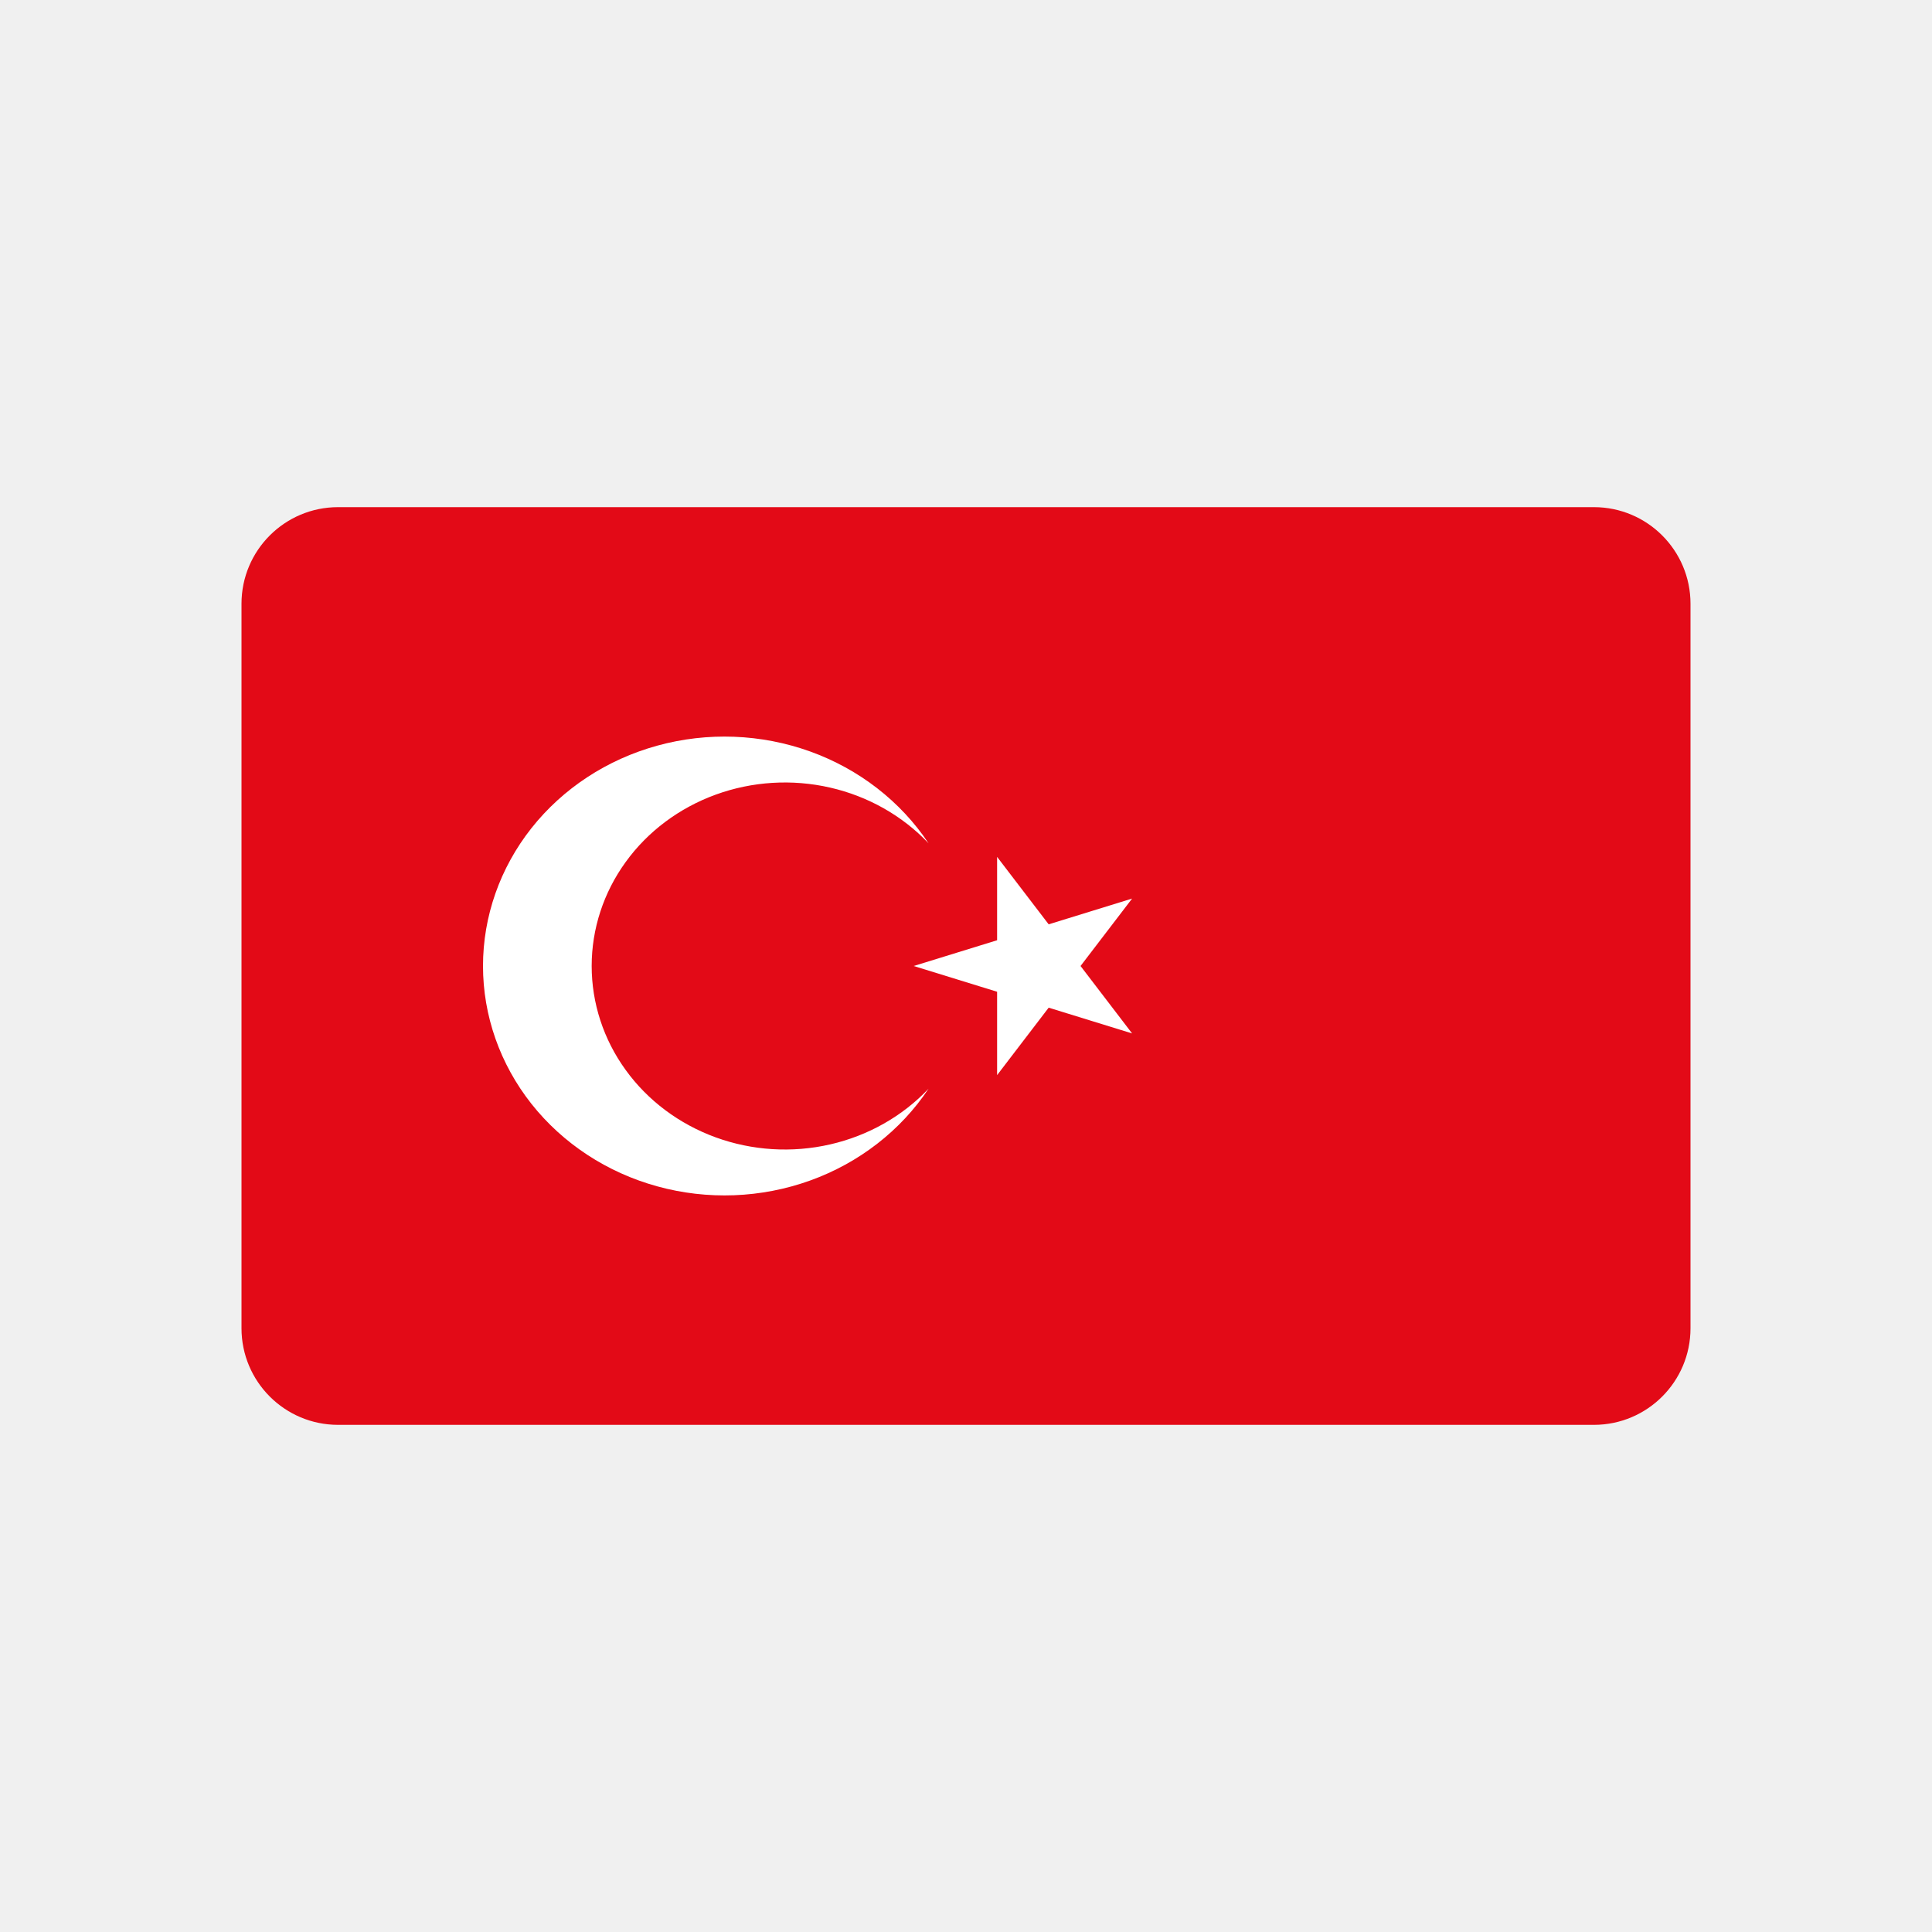
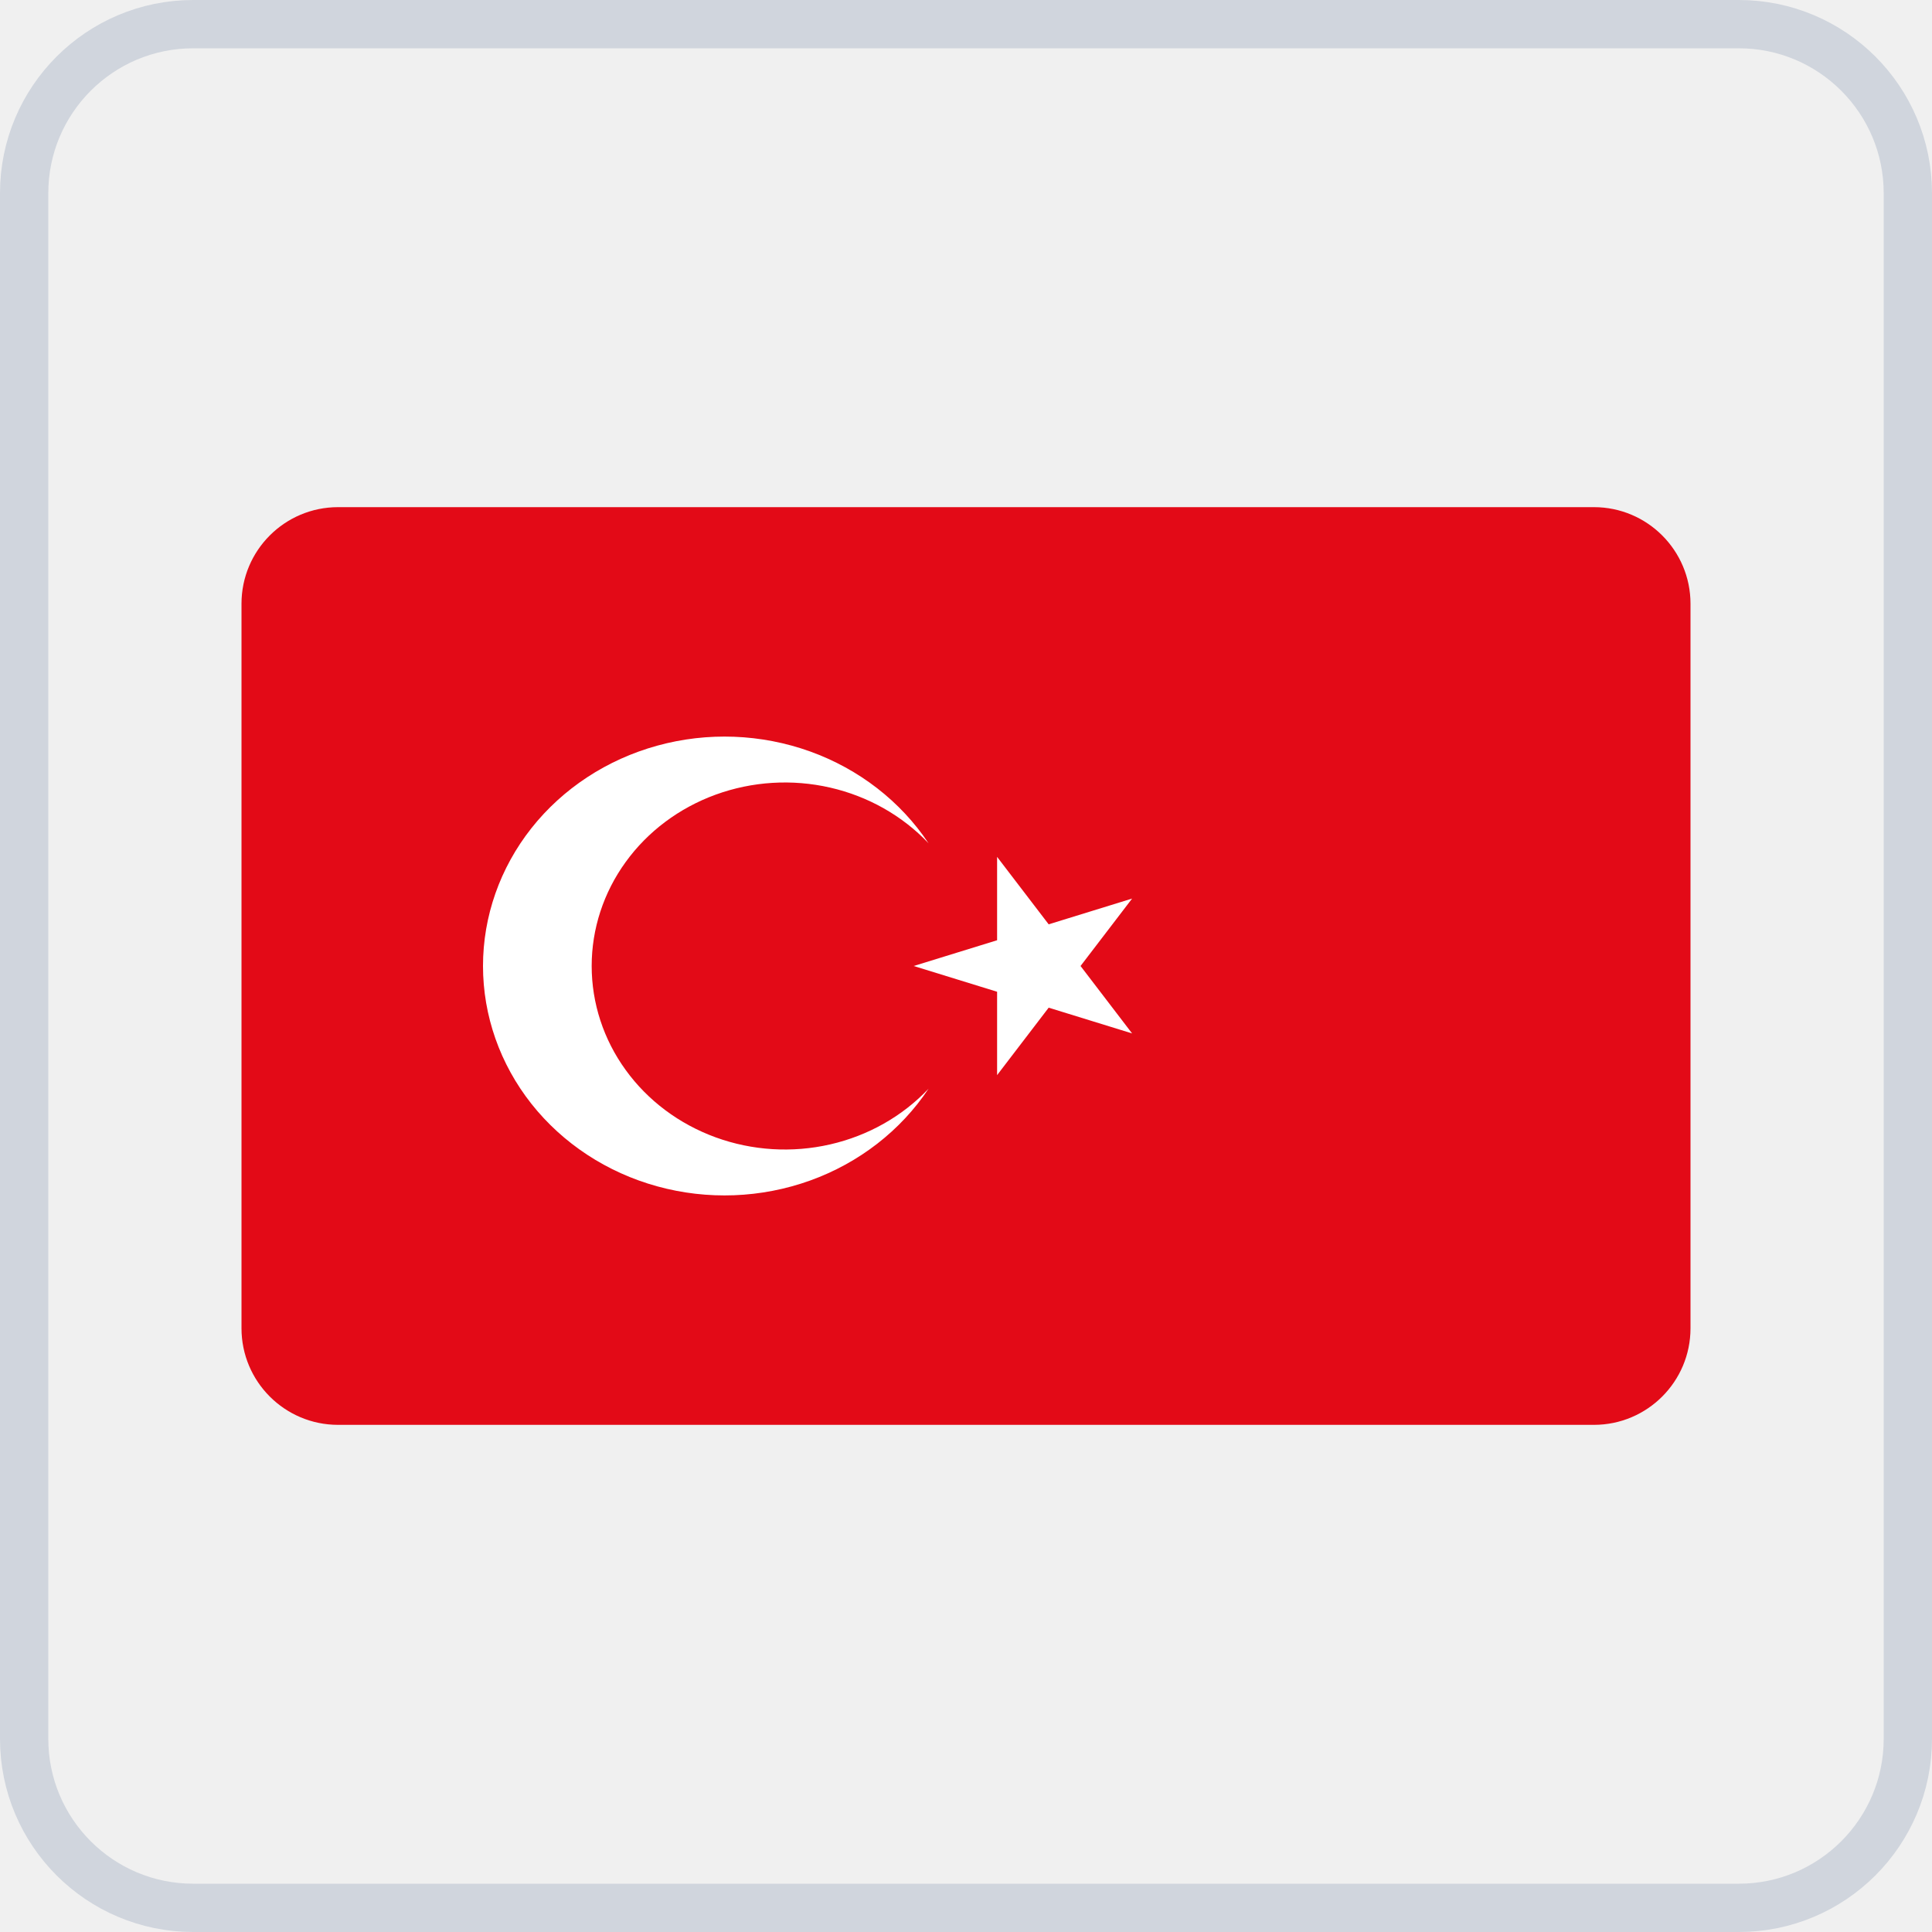
<svg xmlns="http://www.w3.org/2000/svg" width="40" height="40" viewBox="0 0 40 40" fill="none">
-   <rect x="0.5" y="0.5" width="39" height="39" rx="3.5" />
+   <rect x="0.5" y="0.5" width="39" height="39" rx="3.5" stroke="#D0D5DD" />
  <g clip-path="url(#clip0_15648_63351)">
    <path d="M5 10.5H35V29.5H5V10.5Z" fill="#E30A17" />
    <path d="M18.917 20L23.439 18.604L20.644 22.259V17.741L23.439 21.396L18.917 20ZM19.225 22.54C18.646 23.41 17.785 24.077 16.772 24.442C15.759 24.806 14.649 24.849 13.608 24.562C12.568 24.276 11.653 23.676 11.002 22.853C10.352 22.03 10 21.029 10 20C10 18.971 10.352 17.97 11.002 17.147C11.653 16.324 12.568 15.724 13.608 15.438C14.649 15.151 15.759 15.194 16.772 15.558C17.785 15.923 18.646 16.59 19.225 17.46C18.684 16.888 17.973 16.486 17.186 16.306C16.4 16.126 15.574 16.177 14.818 16.452C14.063 16.727 13.412 17.213 12.954 17.847C12.495 18.48 12.25 19.231 12.25 20C12.25 20.769 12.495 21.52 12.954 22.153C13.412 22.787 14.063 23.273 14.818 23.548C15.574 23.823 16.4 23.874 17.186 23.694C17.973 23.514 18.684 23.112 19.225 22.54Z" fill="white" />
  </g>
  <defs>
    <clipPath id="clip0_15648_63351">
      <rect x="5" y="10.5" width="30" height="19" rx="2" fill="white" />
    </clipPath>
  </defs>
</svg>
